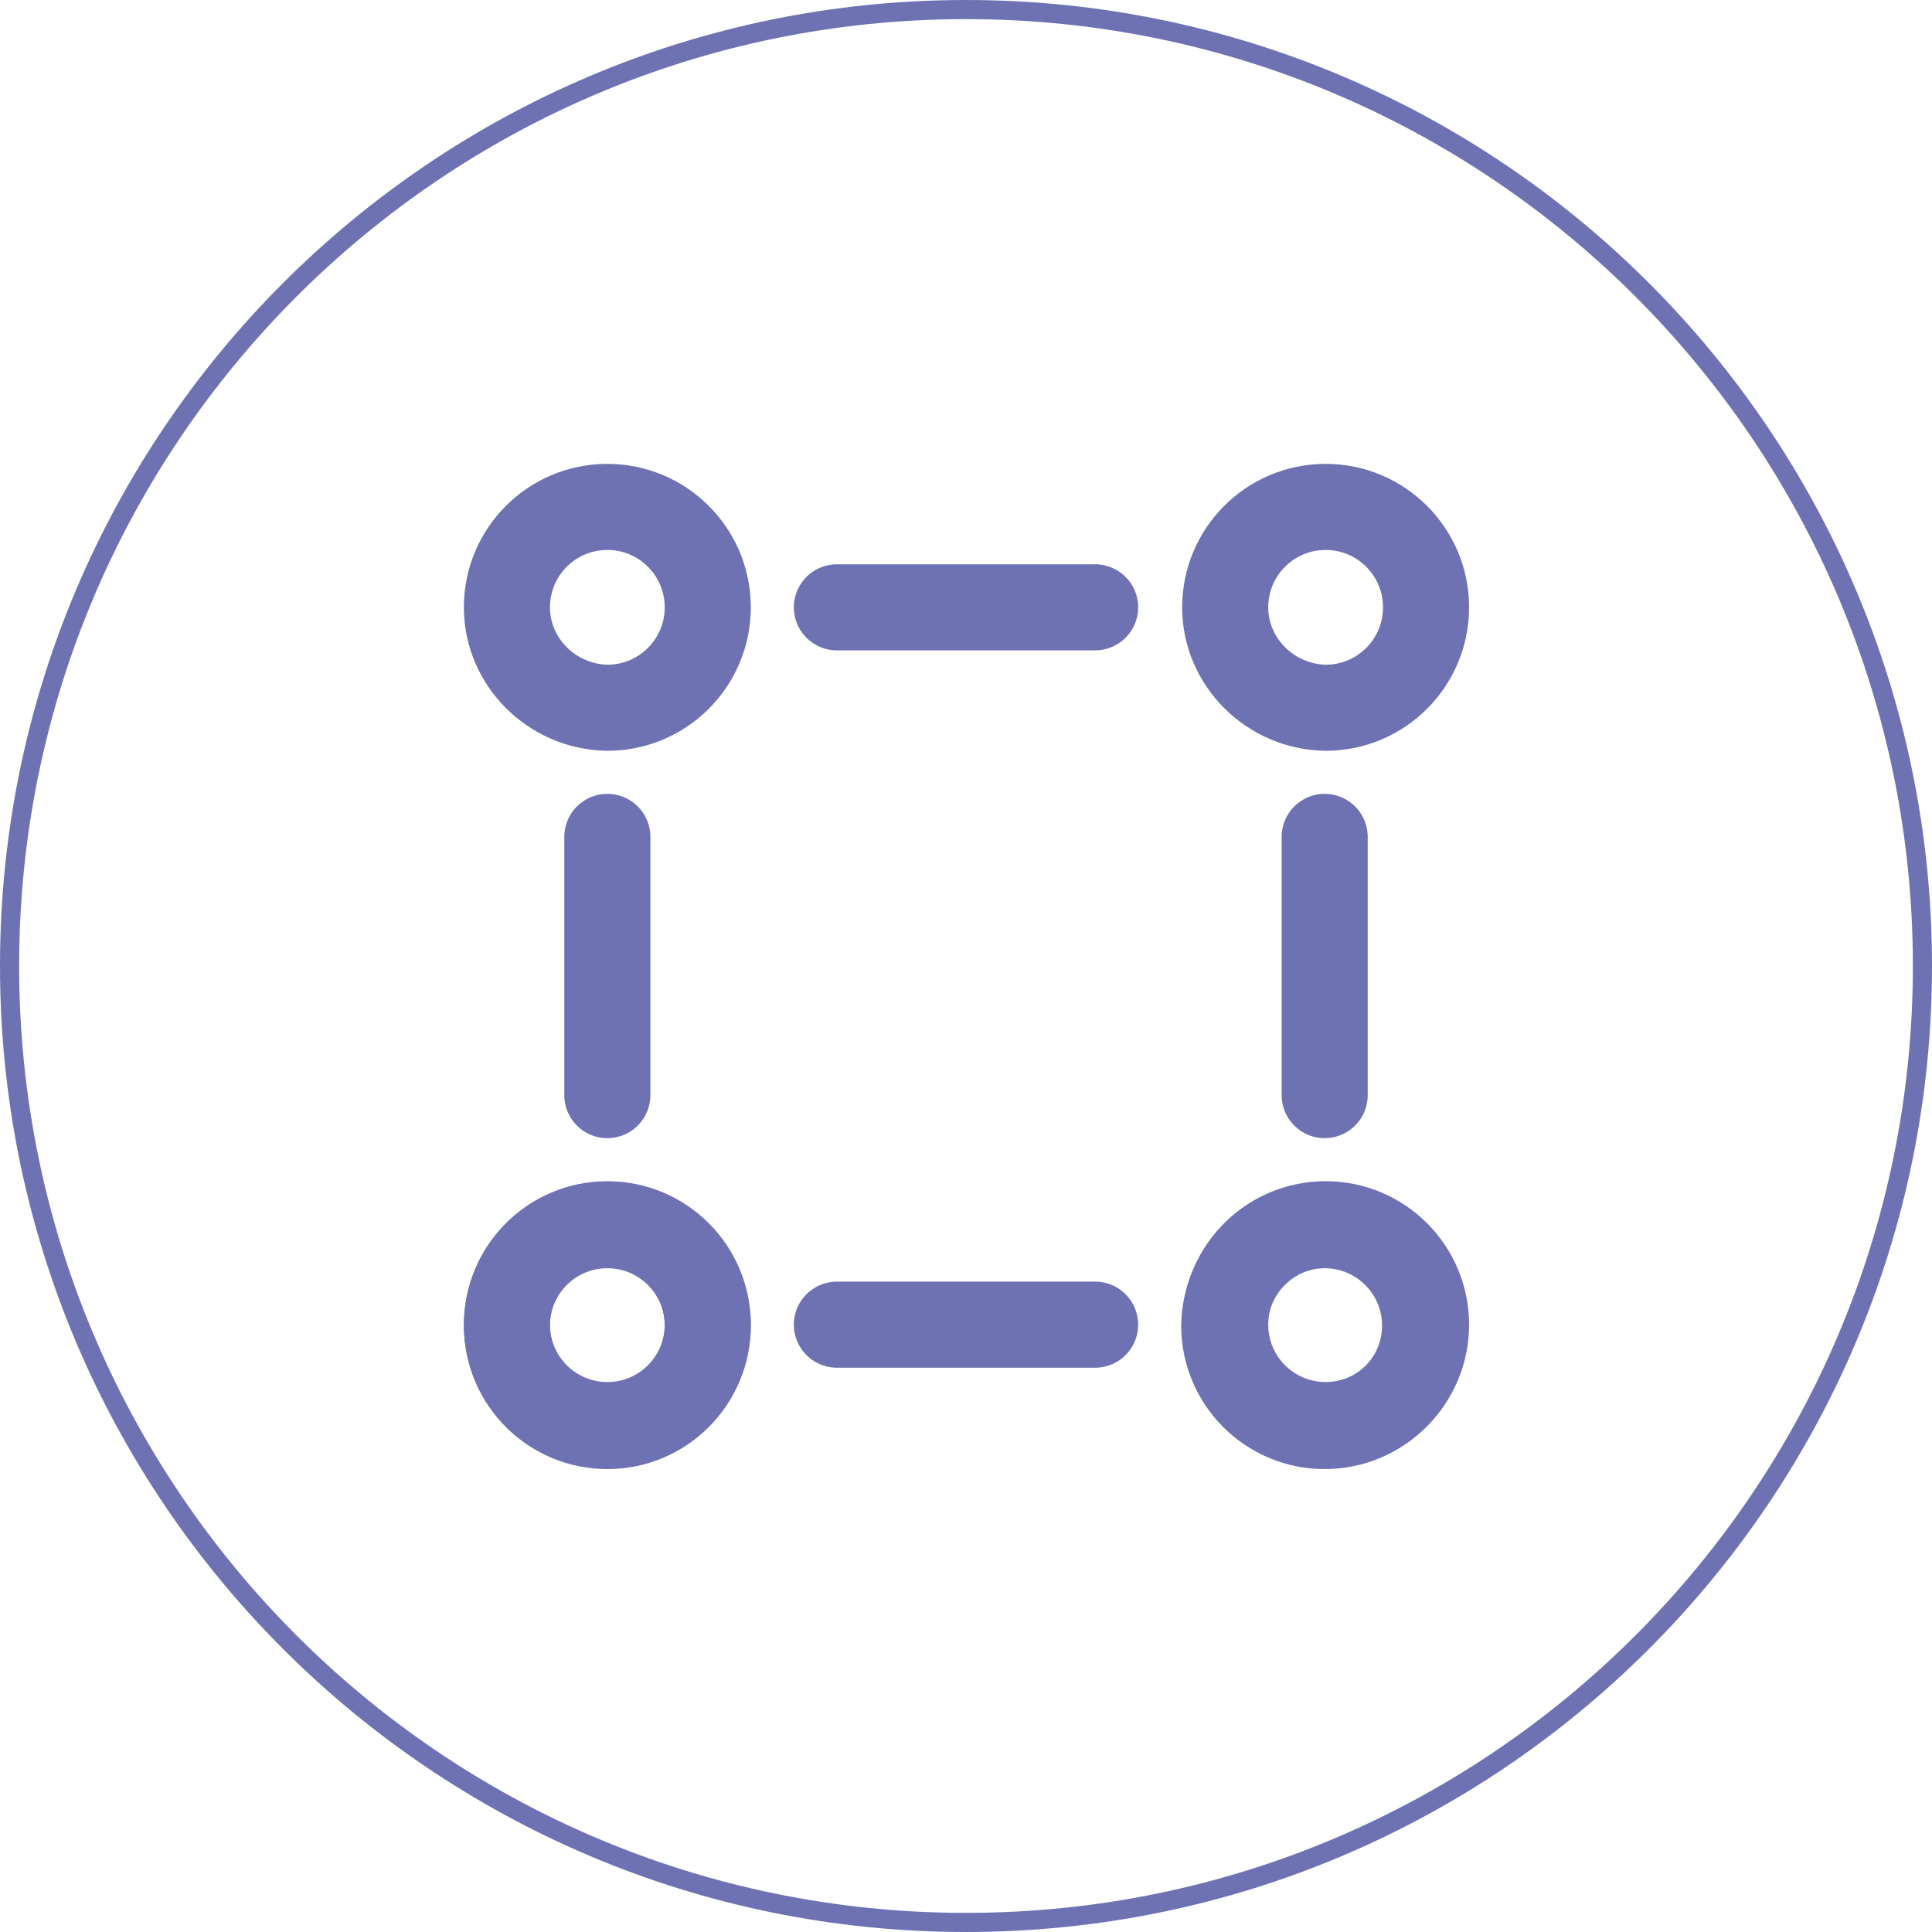
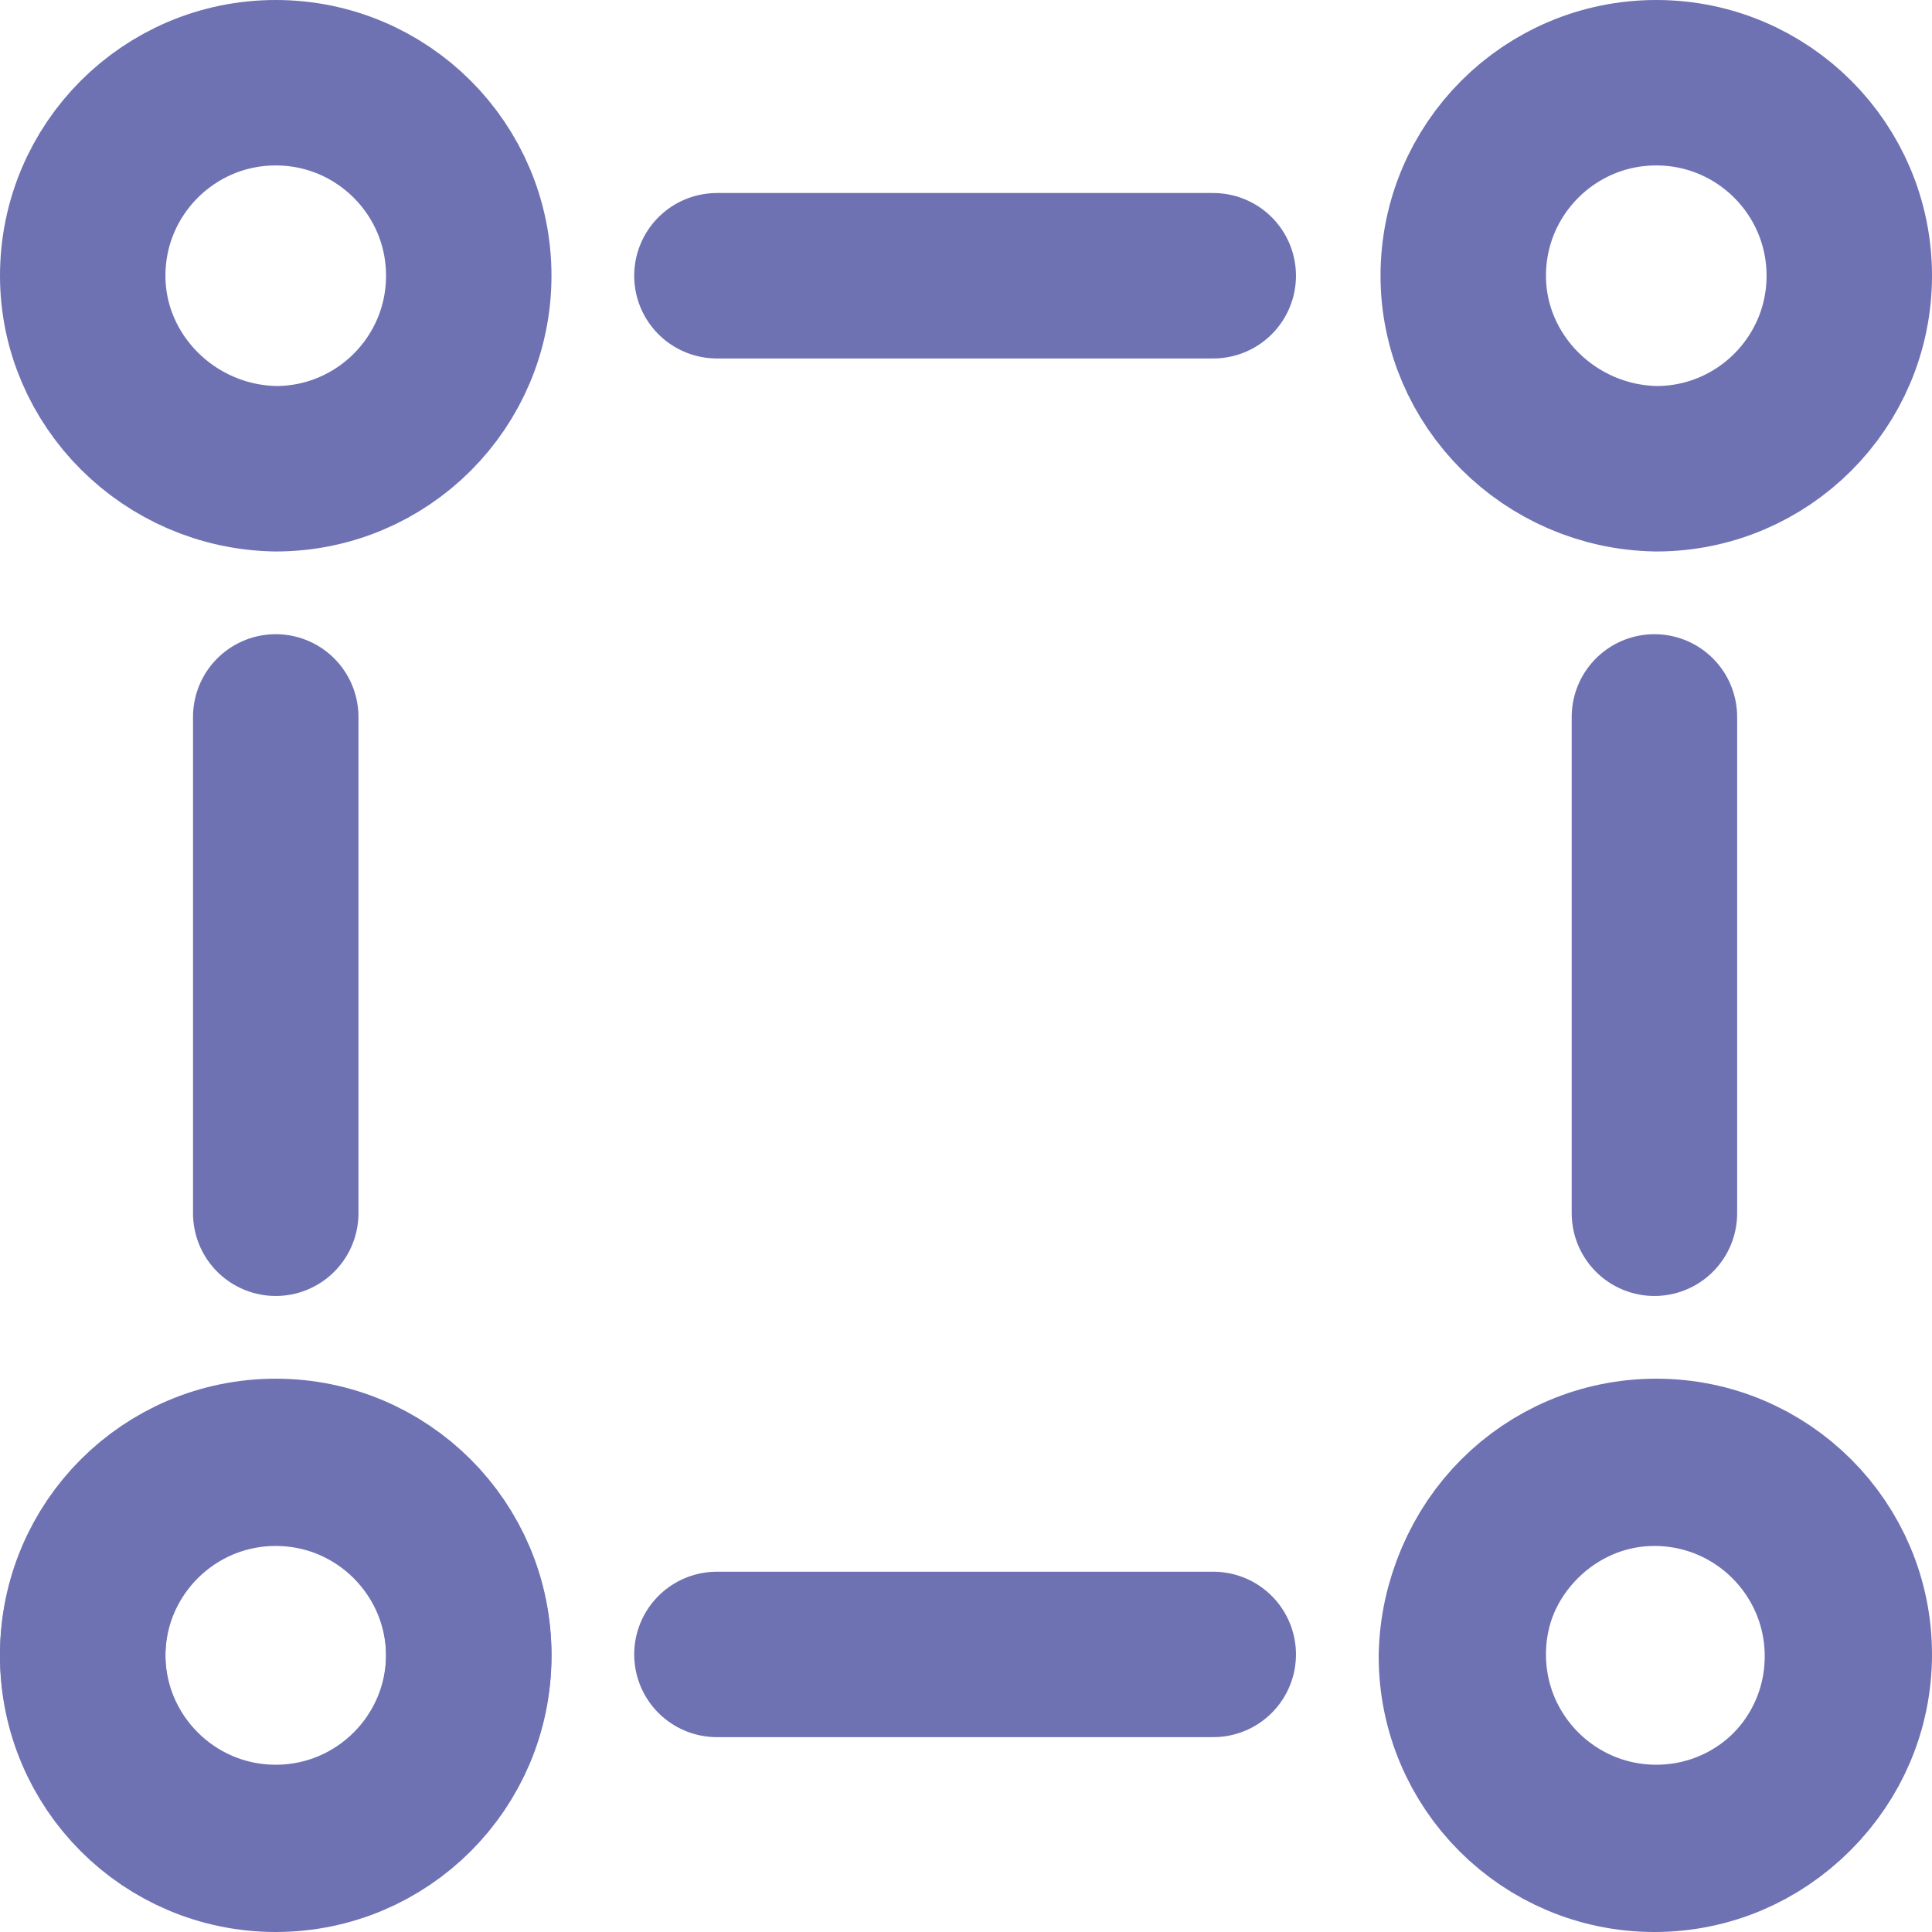
- <svg xmlns="http://www.w3.org/2000/svg" version="1.1" id="Layer_1" x="0px" y="0px" viewBox="0 0 202 202" style="enable-background:new 0 0 202 202;" xml:space="preserve">
+ <svg xmlns="http://www.w3.org/2000/svg" version="1.1" id="Layer_1" x="0px" y="0px" viewBox="0 0 105.1 105.1" style="enable-background:new 0 0 105.1 105.1;" xml:space="preserve">
  <style type="text/css">
- 	.st0{fill:none;stroke:#6E72B3;stroke-width:2;stroke-miterlimit:10;}
- 	.st1{fill:none;stroke:#6E72B3;stroke-width:9;stroke-linecap:round;stroke-linejoin:round;stroke-miterlimit:10;}
+ 	.st0{fill:none;stroke:#6E72B3;stroke-width:9;stroke-linecap:round;stroke-linejoin:round;stroke-miterlimit:10;}
</style>
-   <path class="st0" d="M101,1c55.2,0,100,44.8,100,100s-44.8,100-100,100S1,156.2,1,101S45.8,1,101,1z" />
  <g>
    <g>
-       <path class="st1" d="M128.1,63.5L128.1,63.5c0-5.8,4.7-10.5,10.5-10.5h0c5.8,0,10.5,4.7,10.5,10.5v0c0,5.8-4.7,10.5-10.5,10.5h0    C132.8,73.9,128.1,69.2,128.1,63.5z" />
-       <path class="st1" d="M128.1,138.5L128.1,138.5c0-5.8,4.7-10.5,10.5-10.5h0c5.8,0,10.5,4.7,10.5,10.5v0c0,5.8-4.7,10.5-10.5,10.5h0    C132.8,149,128.1,144.3,128.1,138.5z" />
-       <line class="st1" x1="138.5" y1="87.5" x2="138.5" y2="114.5" />
+       <path class="st0" d="M79.6,15L79.6,15c0-5.8,4.7-10.5,10.5-10.5l0,0c5.8,0,10.5,4.7,10.5,10.5l0,0c0,5.8-4.7,10.5-10.5,10.5l0,0    C84.3,25.4,79.6,20.7,79.6,15z" />
+       <path class="st0" d="M79.6,90L79.6,90c0-5.8,4.7-10.5,10.5-10.5l0,0c5.8,0,10.5,4.7,10.5,10.5l0,0c0,5.8-4.7,10.5-10.5,10.5l0,0    C84.3,100.5,79.6,95.8,79.6,90z" />
+       <line class="st0" x1="90" y1="39" x2="90" y2="66" />
    </g>
    <g>
-       <path class="st1" d="M53,63.5L53,63.5C53,57.7,57.7,53,63.5,53h0c5.8,0,10.5,4.7,10.5,10.5v0c0,5.8-4.7,10.5-10.5,10.5h0    C57.7,73.9,53,69.2,53,63.5z" />
-       <path class="st1" d="M53,138.5L53,138.5c0-5.8,4.7-10.5,10.5-10.5h0c5.8,0,10.5,4.7,10.5,10.5v0c0,5.8-4.7,10.5-10.5,10.5h0    C57.7,149,53,144.3,53,138.5z" />
-       <line class="st1" x1="63.5" y1="87.5" x2="63.5" y2="114.5" />
+       <path class="st0" d="M4.5,15L4.5,15C4.5,9.2,9.2,4.5,15,4.5l0,0c5.8,0,10.5,4.7,10.5,10.5l0,0c0,5.8-4.7,10.5-10.5,10.5l0,0    C9.2,25.4,4.5,20.7,4.5,15z" />
+       <path class="st0" d="M4.5,90L4.5,90c0-5.8,4.7-10.5,10.5-10.5l0,0c5.8,0,10.5,4.7,10.5,10.5l0,0c0,5.8-4.7,10.5-10.5,10.5l0,0    C9.2,100.5,4.5,95.8,4.5,90z" />
+       <line class="st0" x1="15" y1="39" x2="15" y2="66" />
    </g>
-     <line class="st1" x1="87.5" y1="63.5" x2="114.5" y2="63.5" />
+     <line class="st0" x1="39" y1="15" x2="66" y2="15" />
    <g>
-       <path class="st1" d="M138.5,128.1L138.5,128.1c5.8,0,10.5,4.7,10.5,10.5v0c0,5.8-4.7,10.5-10.5,10.5h0c-5.8,0-10.5-4.7-10.5-10.5    v0C128.1,132.8,132.8,128.1,138.5,128.1z" />
-       <path class="st1" d="M63.5,128.1L63.5,128.1c5.8,0,10.5,4.7,10.5,10.5v0c0,5.8-4.7,10.5-10.5,10.5h0c-5.8,0-10.5-4.7-10.5-10.5v0    C53,132.8,57.7,128.1,63.5,128.1z" />
-       <line class="st1" x1="114.5" y1="138.5" x2="87.5" y2="138.5" />
+       <path class="st0" d="M90,79.6L90,79.6c5.8,0,10.5,4.7,10.5,10.5l0,0c0,5.8-4.7,10.5-10.5,10.5l0,0c-5.8,0-10.5-4.7-10.5-10.5l0,0    C79.6,84.3,84.3,79.6,90,79.6z" />
+       <path class="st0" d="M15,79.6L15,79.6c5.8,0,10.5,4.7,10.5,10.5l0,0c0,5.8-4.7,10.5-10.5,10.5l0,0c-5.8,0-10.5-4.7-10.5-10.5l0,0    C4.5,84.3,9.2,79.6,15,79.6z" />
+       <line class="st0" x1="66" y1="90" x2="39" y2="90" />
    </g>
  </g>
</svg>
